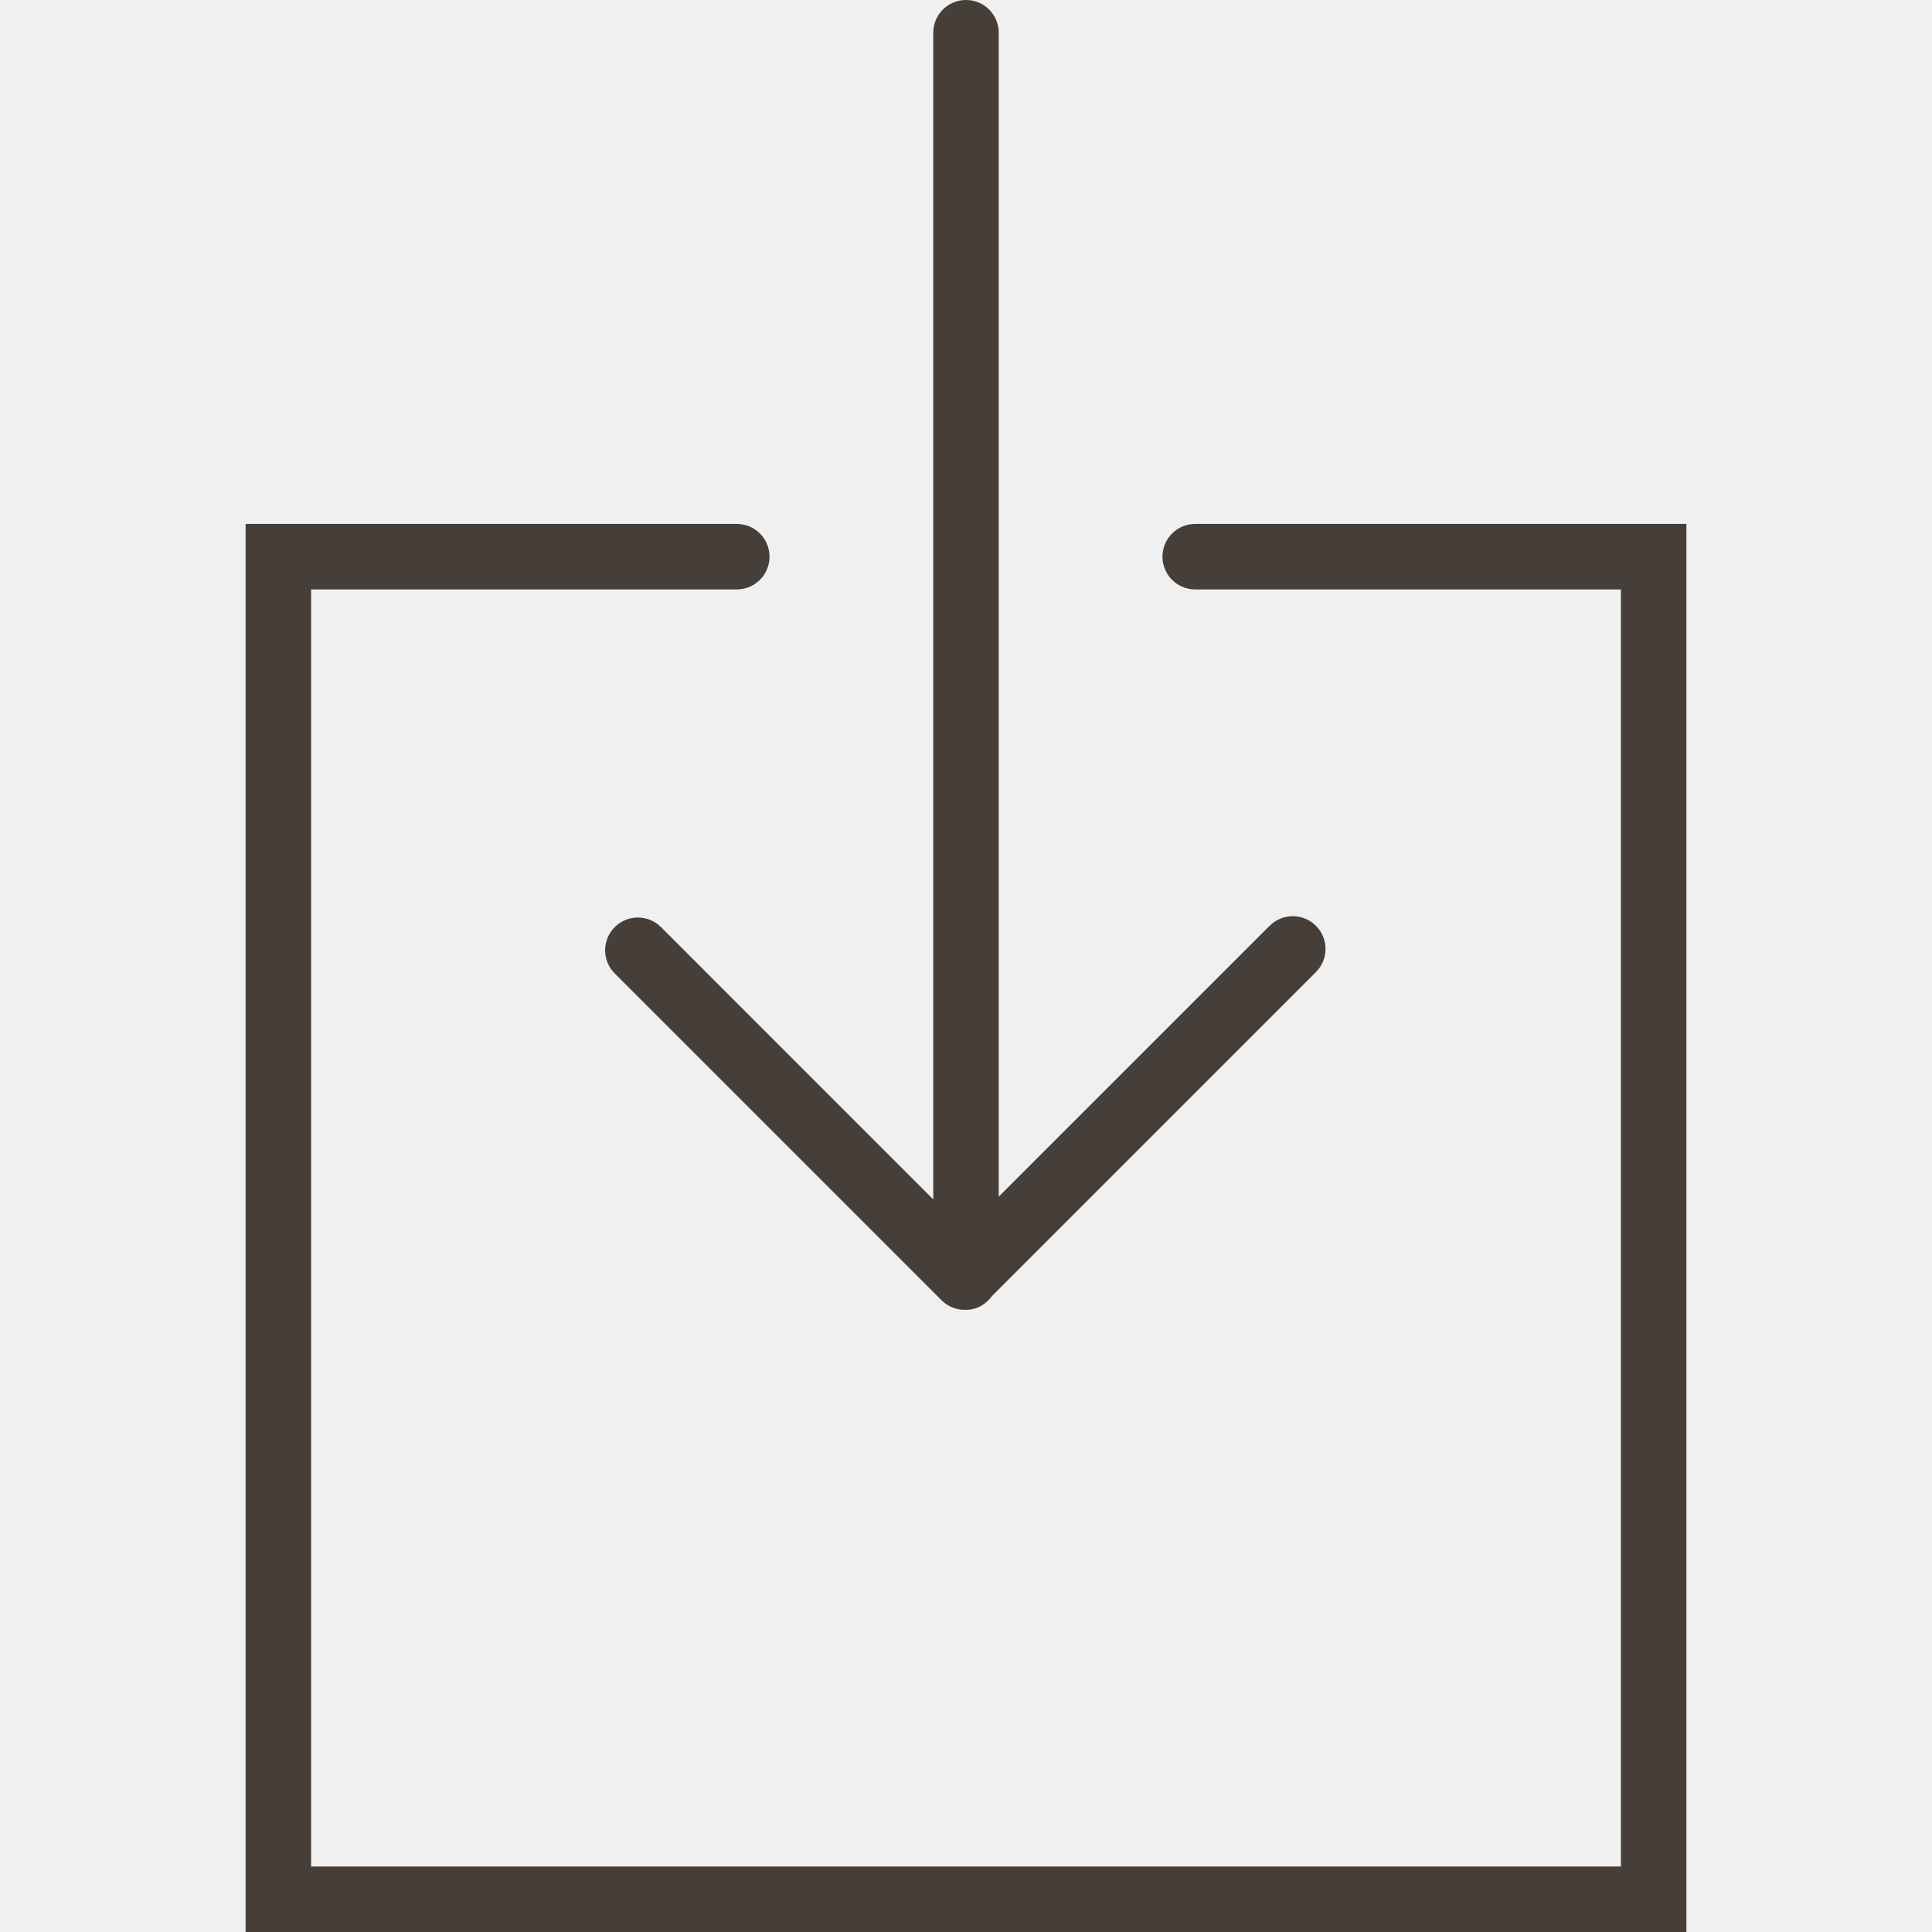
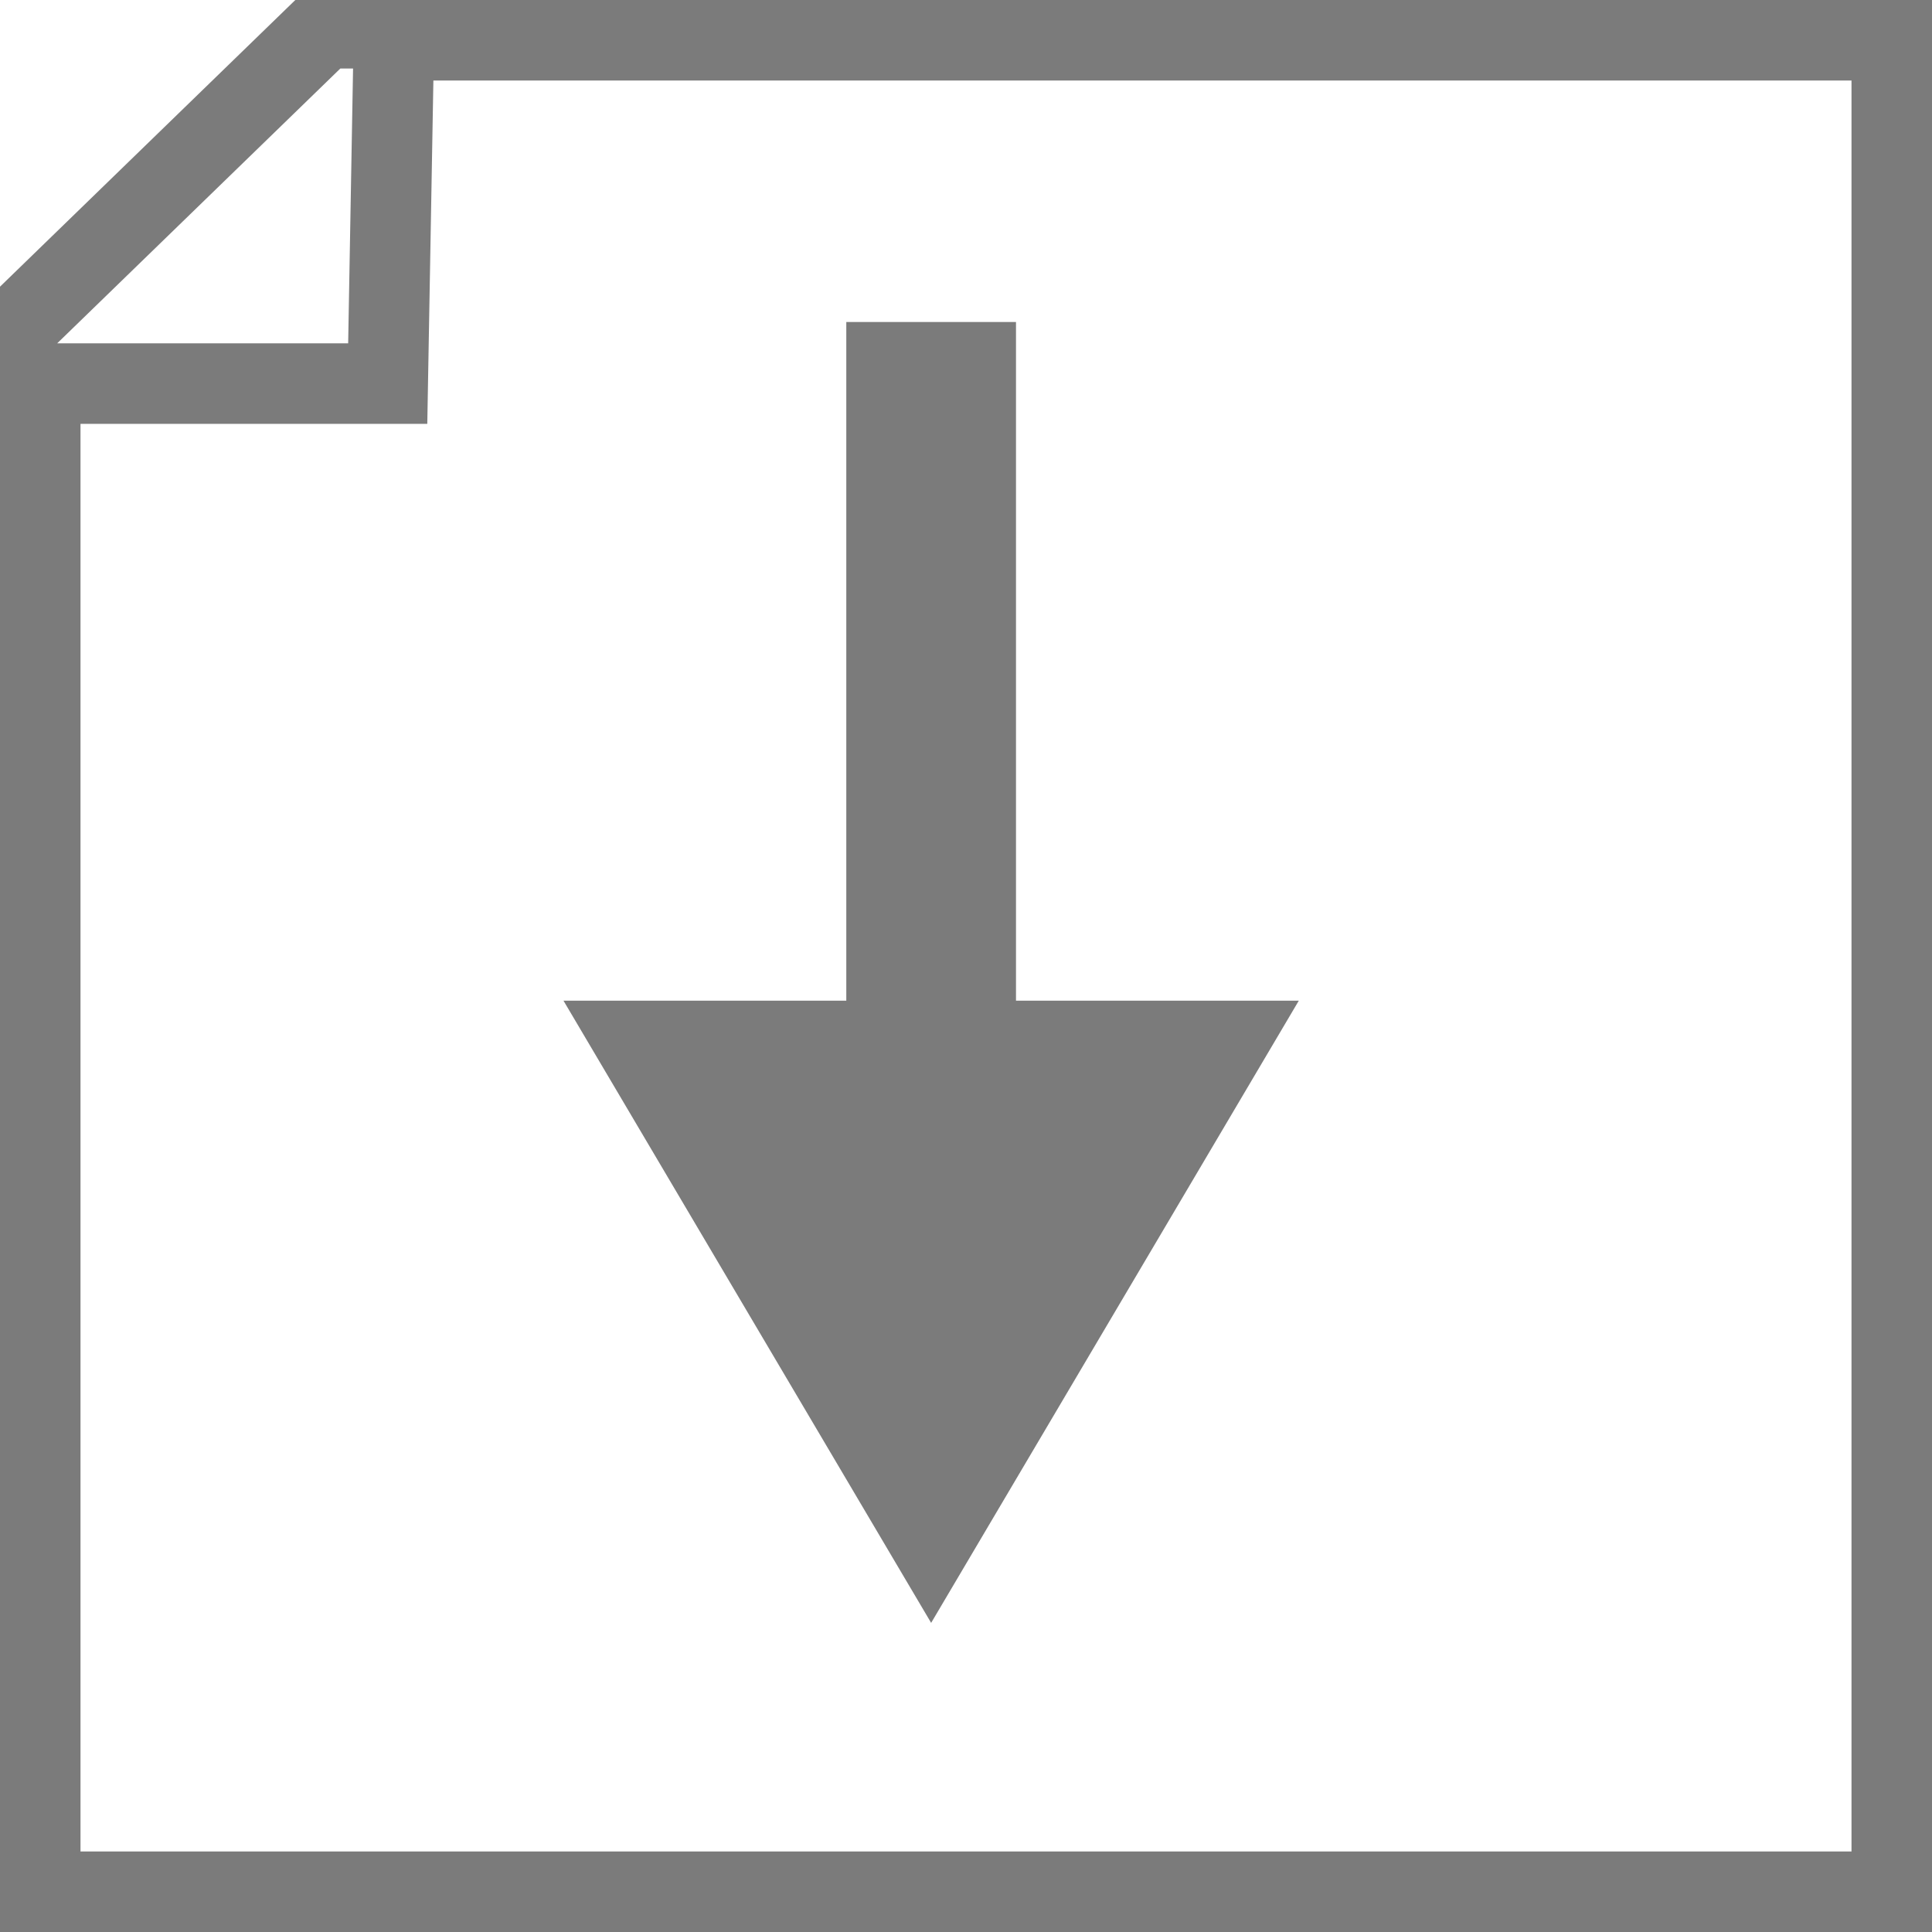
- <svg xmlns="http://www.w3.org/2000/svg" version="1.1" id="Capa_1" x="0px" y="0px" viewBox="0 0 59 59" style="enable-background:new 0 0 59 59;" xml:space="preserve" width="512px" height="512px">
-   <g>
-     <path d="M20.187,28.313c-0.391-0.391-1.023-0.391-1.414,0s-0.391,1.023,0,1.414l9.979,9.979C28.938,39.895,29.192,40,29.458,40   c0.007,0,0.014-0.004,0.021-0.004c0.007,0,0.013,0.004,0.021,0.004c0.333,0,0.613-0.173,0.795-0.423l9.891-9.891   c0.391-0.391,0.391-1.023,0-1.414s-1.023-0.391-1.414,0L30.5,36.544V1c0-0.553-0.447-1-1-1s-1,0.447-1,1v35.628L20.187,28.313z" fill="#463e38" />
-     <path d="M36.5,16c-0.553,0-1,0.447-1,1s0.447,1,1,1h13v39h-40V18h13c0.553,0,1-0.447,1-1s-0.447-1-1-1h-15v43h44V16H36.5z" fill="#463e38" />
+ <svg xmlns="http://www.w3.org/2000/svg" width="24" height="24" viewBox="0 0 24 24">
+   <defs>
+     <clipPath id="b">
+       <rect width="24" height="24" />
+     </clipPath>
+   </defs>
+   <g id="a" clip-path="url(#b)">
+     <rect width="24" height="24" fill="#fff" />
+     <g transform="translate(-0.263 -0.149)">
+       <g fill="#fff">
+         <path d="M 23.763 23.649 L 0.763 23.649 L 0.763 4.356 L 4.47 0.649 L 23.763 0.649 L 23.763 23.649 Z" stroke="none" />
+         <path d="M 4.677 1.149 L 1.263 4.563 L 1.263 23.149 L 23.263 23.149 L 23.263 1.149 L 4.677 1.149 M 4.263 0.149 L 24.263 0.149 L 24.263 24.149 L 0.263 24.149 L 0.263 4.149 L 4.263 0.149 Z" stroke="none" fill="#7b7b7b" />
+       </g>
+       <g transform="translate(9.46 1.525) rotate(135)" fill="#fff">
+         <path d="M 8.246 4.461 L 2.932 4.382 L 2.317 3.766 L 5.494 0.701 L 8.75 3.957 L 8.246 4.461 Z" stroke="none" />
+         <path d="M 5.488 1.402 L 3.031 3.773 L 3.143 3.885 L 8.042 3.958 L 8.043 3.957 L 5.488 1.402 M 5.5 -2.384185791015625e-06 L 9.457 3.957 L 8.45 4.964 L 2.722 4.879 L 1.604 3.76 L 5.5 -2.384185791015625e-06 Z" stroke="none" fill="#7b7b7b" />
+       </g>
+     </g>
+     <path d="M0,8.431H3.513V0H5.621V8.431H9.134L4.567,16.16Z" transform="translate(7 4)" fill="#7b7b7b" />
  </g>
-   <g>
- </g>
-   <g>
- </g>
-   <g>
- </g>
-   <g>
- </g>
-   <g>
- </g>
-   <g>
- </g>
-   <g>
- </g>
-   <g>
- </g>
-   <g>
- </g>
-   <g>
- </g>
-   <g>
- </g>
-   <g>
- </g>
-   <g>
- </g>
-   <g>
- </g>
-   <g>
- </g>
</svg>
